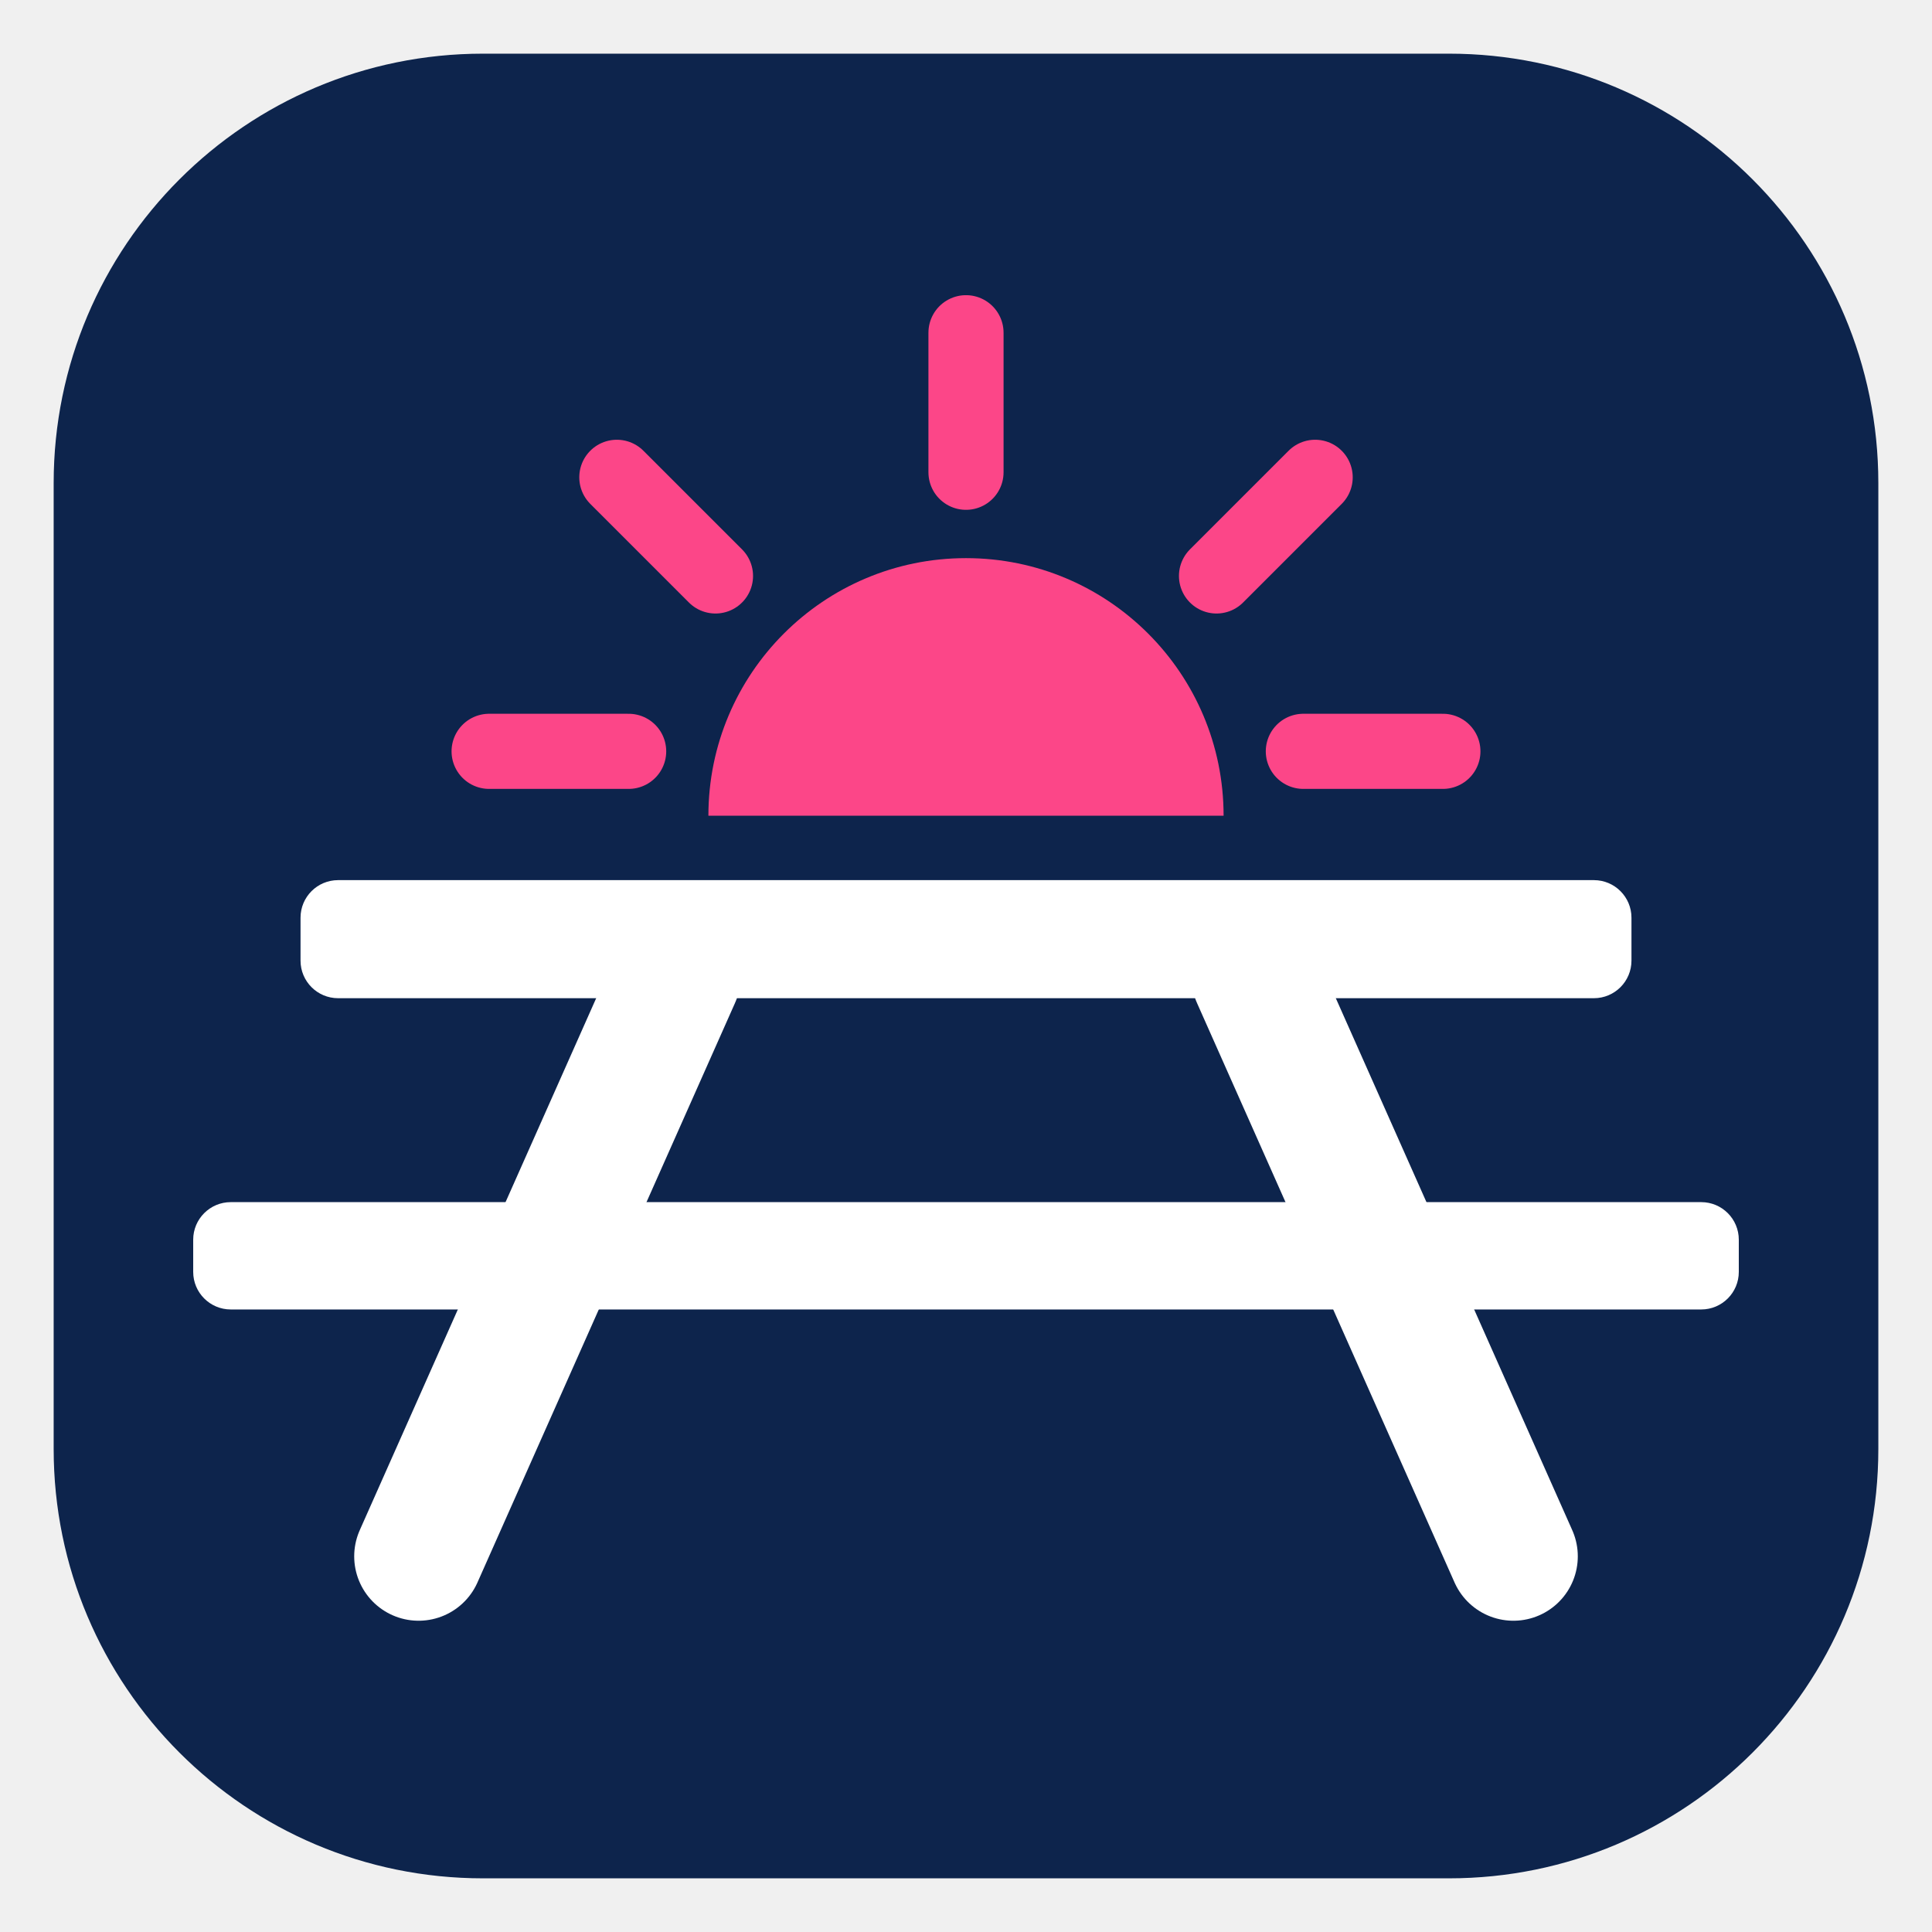
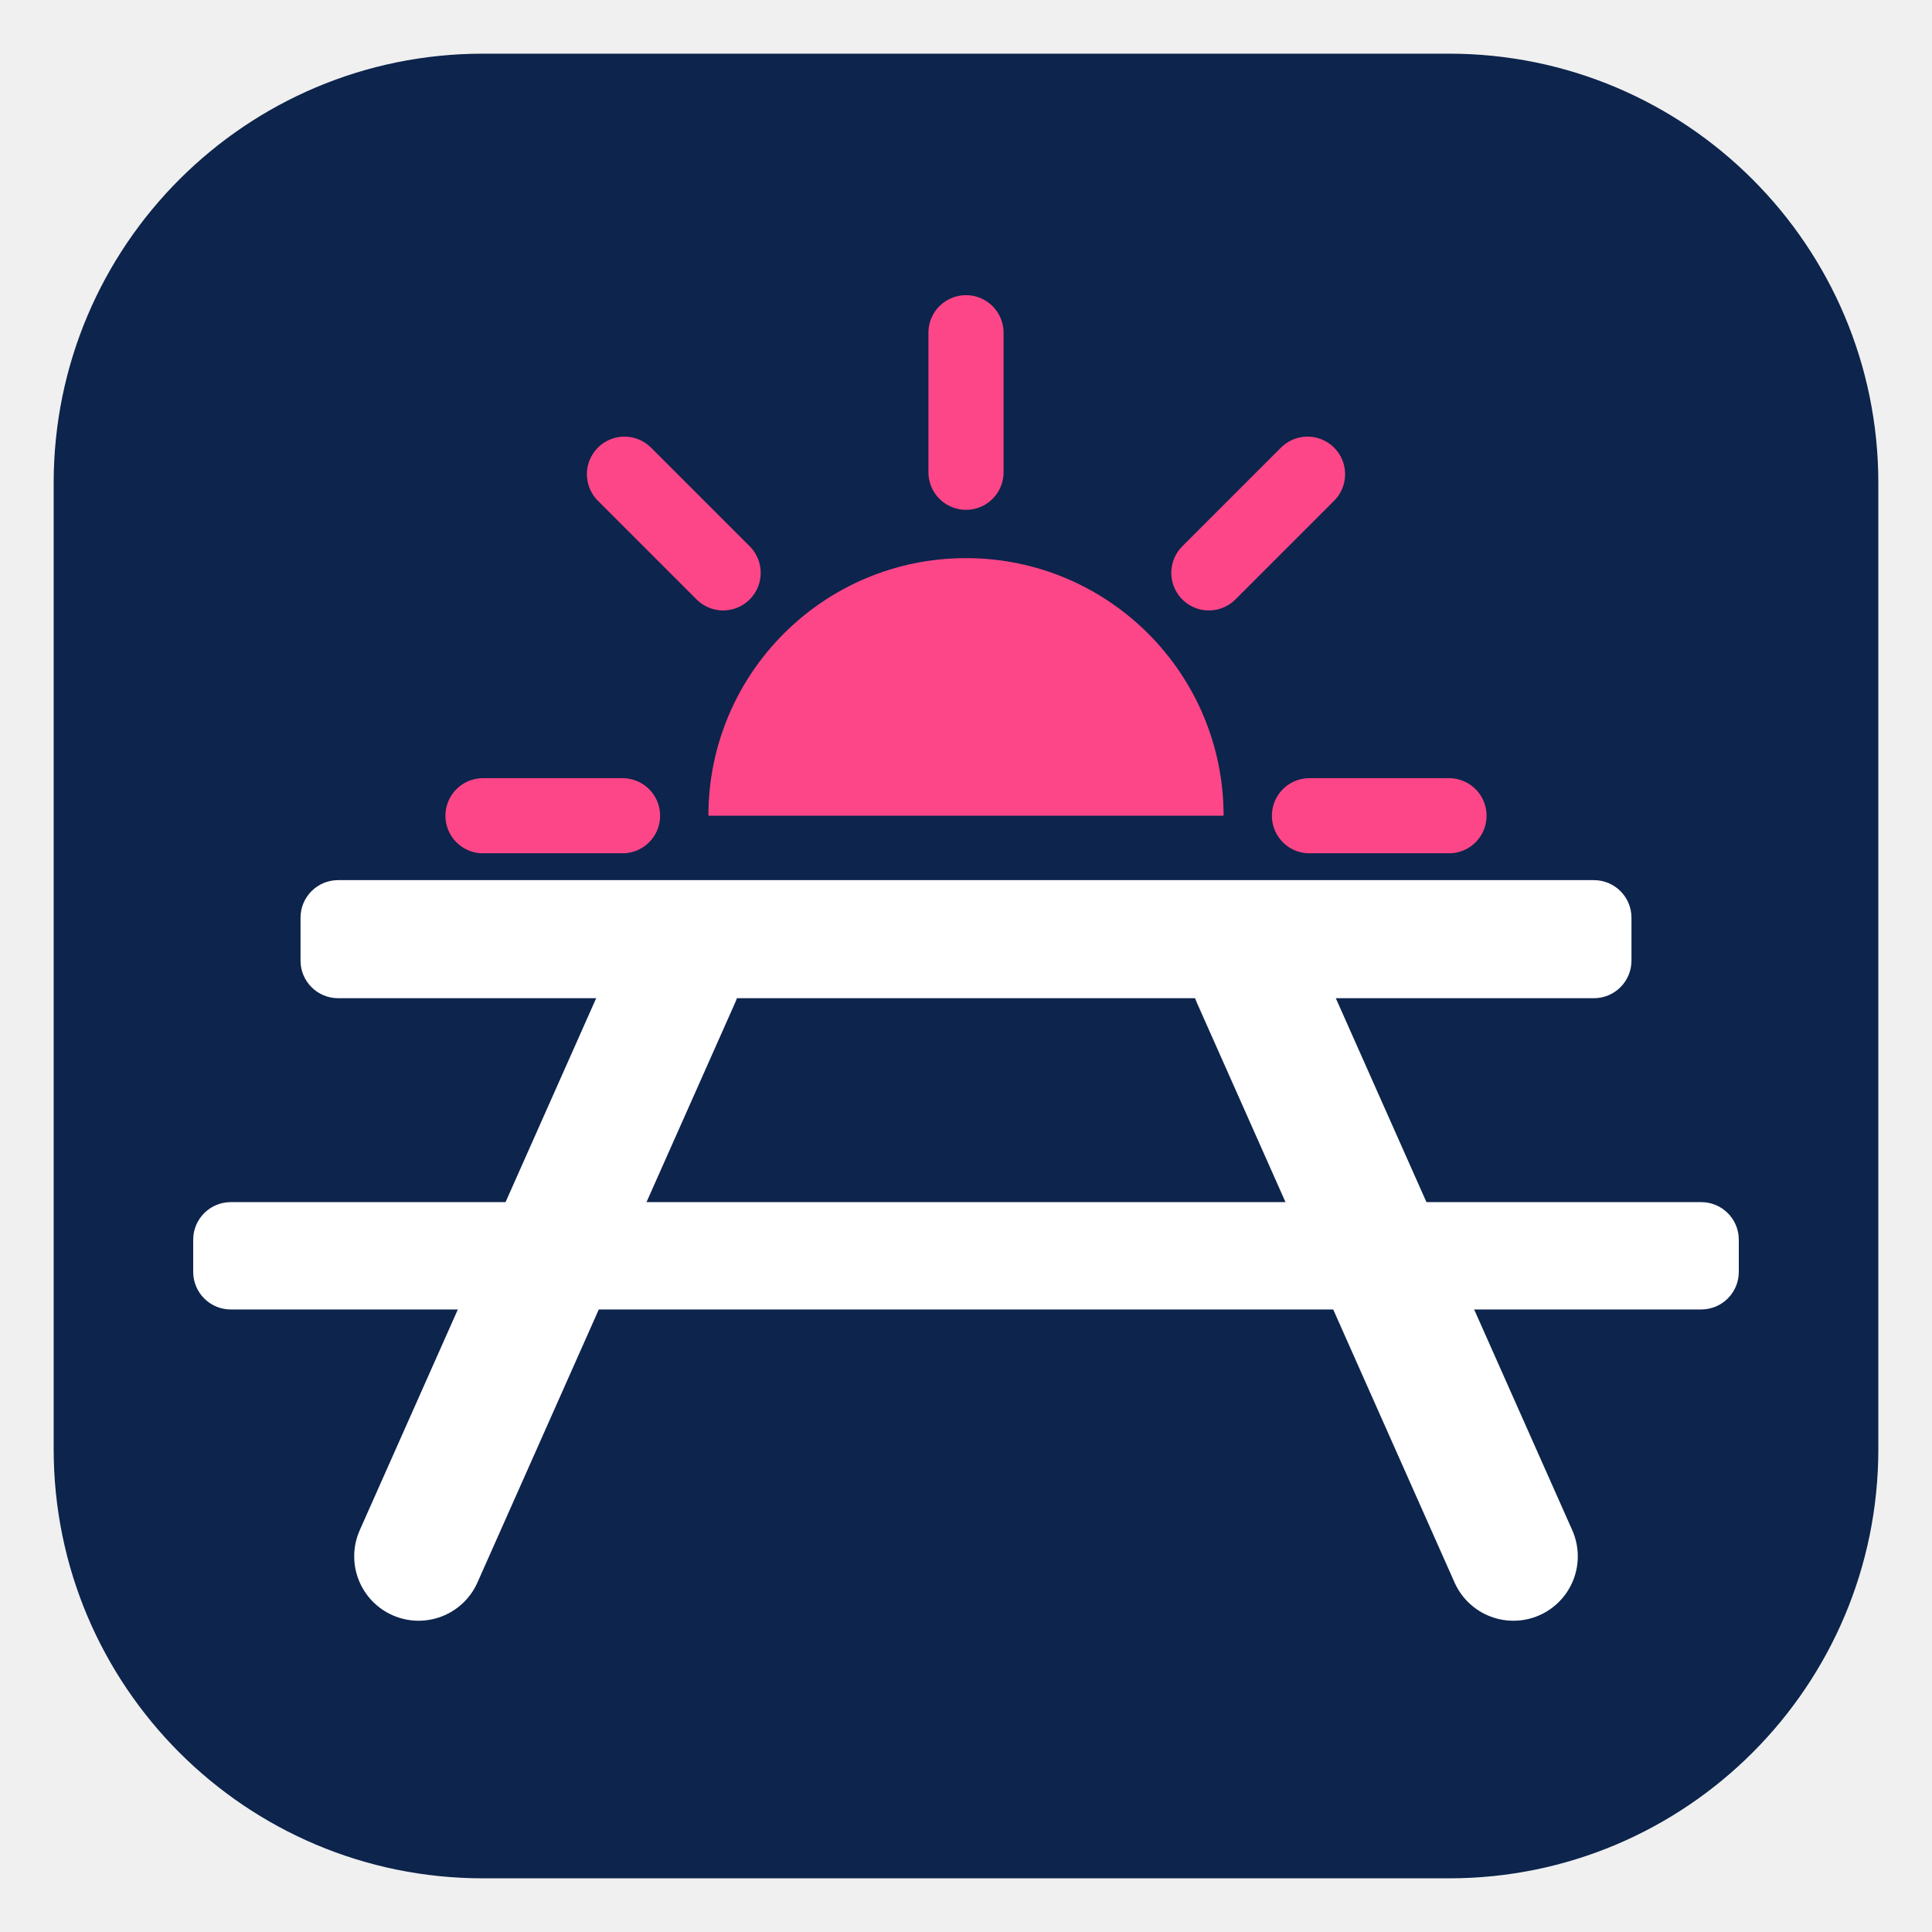
<svg xmlns="http://www.w3.org/2000/svg" viewBox="0 0 180 180">
  <rect x="5" y="5" width="170" height="170" rx="40" fill="#0d244c" />
  <g fill="none" stroke="#fc4688" stroke-width="7" stroke-linecap="round">
-     <path d="M90 31v13 M57.47 44.47l9.19 9.19 M122.53 44.47l-9.19 9.19 M58.57 70h-13 M121.43 70h13" />
+     <path d="M90 31v13" transform="rotate(-90 90 76)" />
+     <path d="M90 31v13" transform="rotate(-45 90 76)" />
+     <path d="M90 31v13" />
+     <path d="M90 31v13" transform="rotate(45 90 76)" />
+     <path d="M90 31v13" transform="rotate(90 90 76)" />
  </g>
  <path d="M66 76a24 24 0 0 1 48 0Z" fill="#fc4688" />
  <g fill="#fff">
    <rect x="28" y="82" width="124" height="11" rx="3.5" />
    <rect x="18" y="112" width="144" height="10" rx="3.5" />
  </g>
  <path d="M63 91 39 145 M117 91l24 54" fill="none" stroke="#fff" stroke-width="12" stroke-linecap="round" />
</svg>
